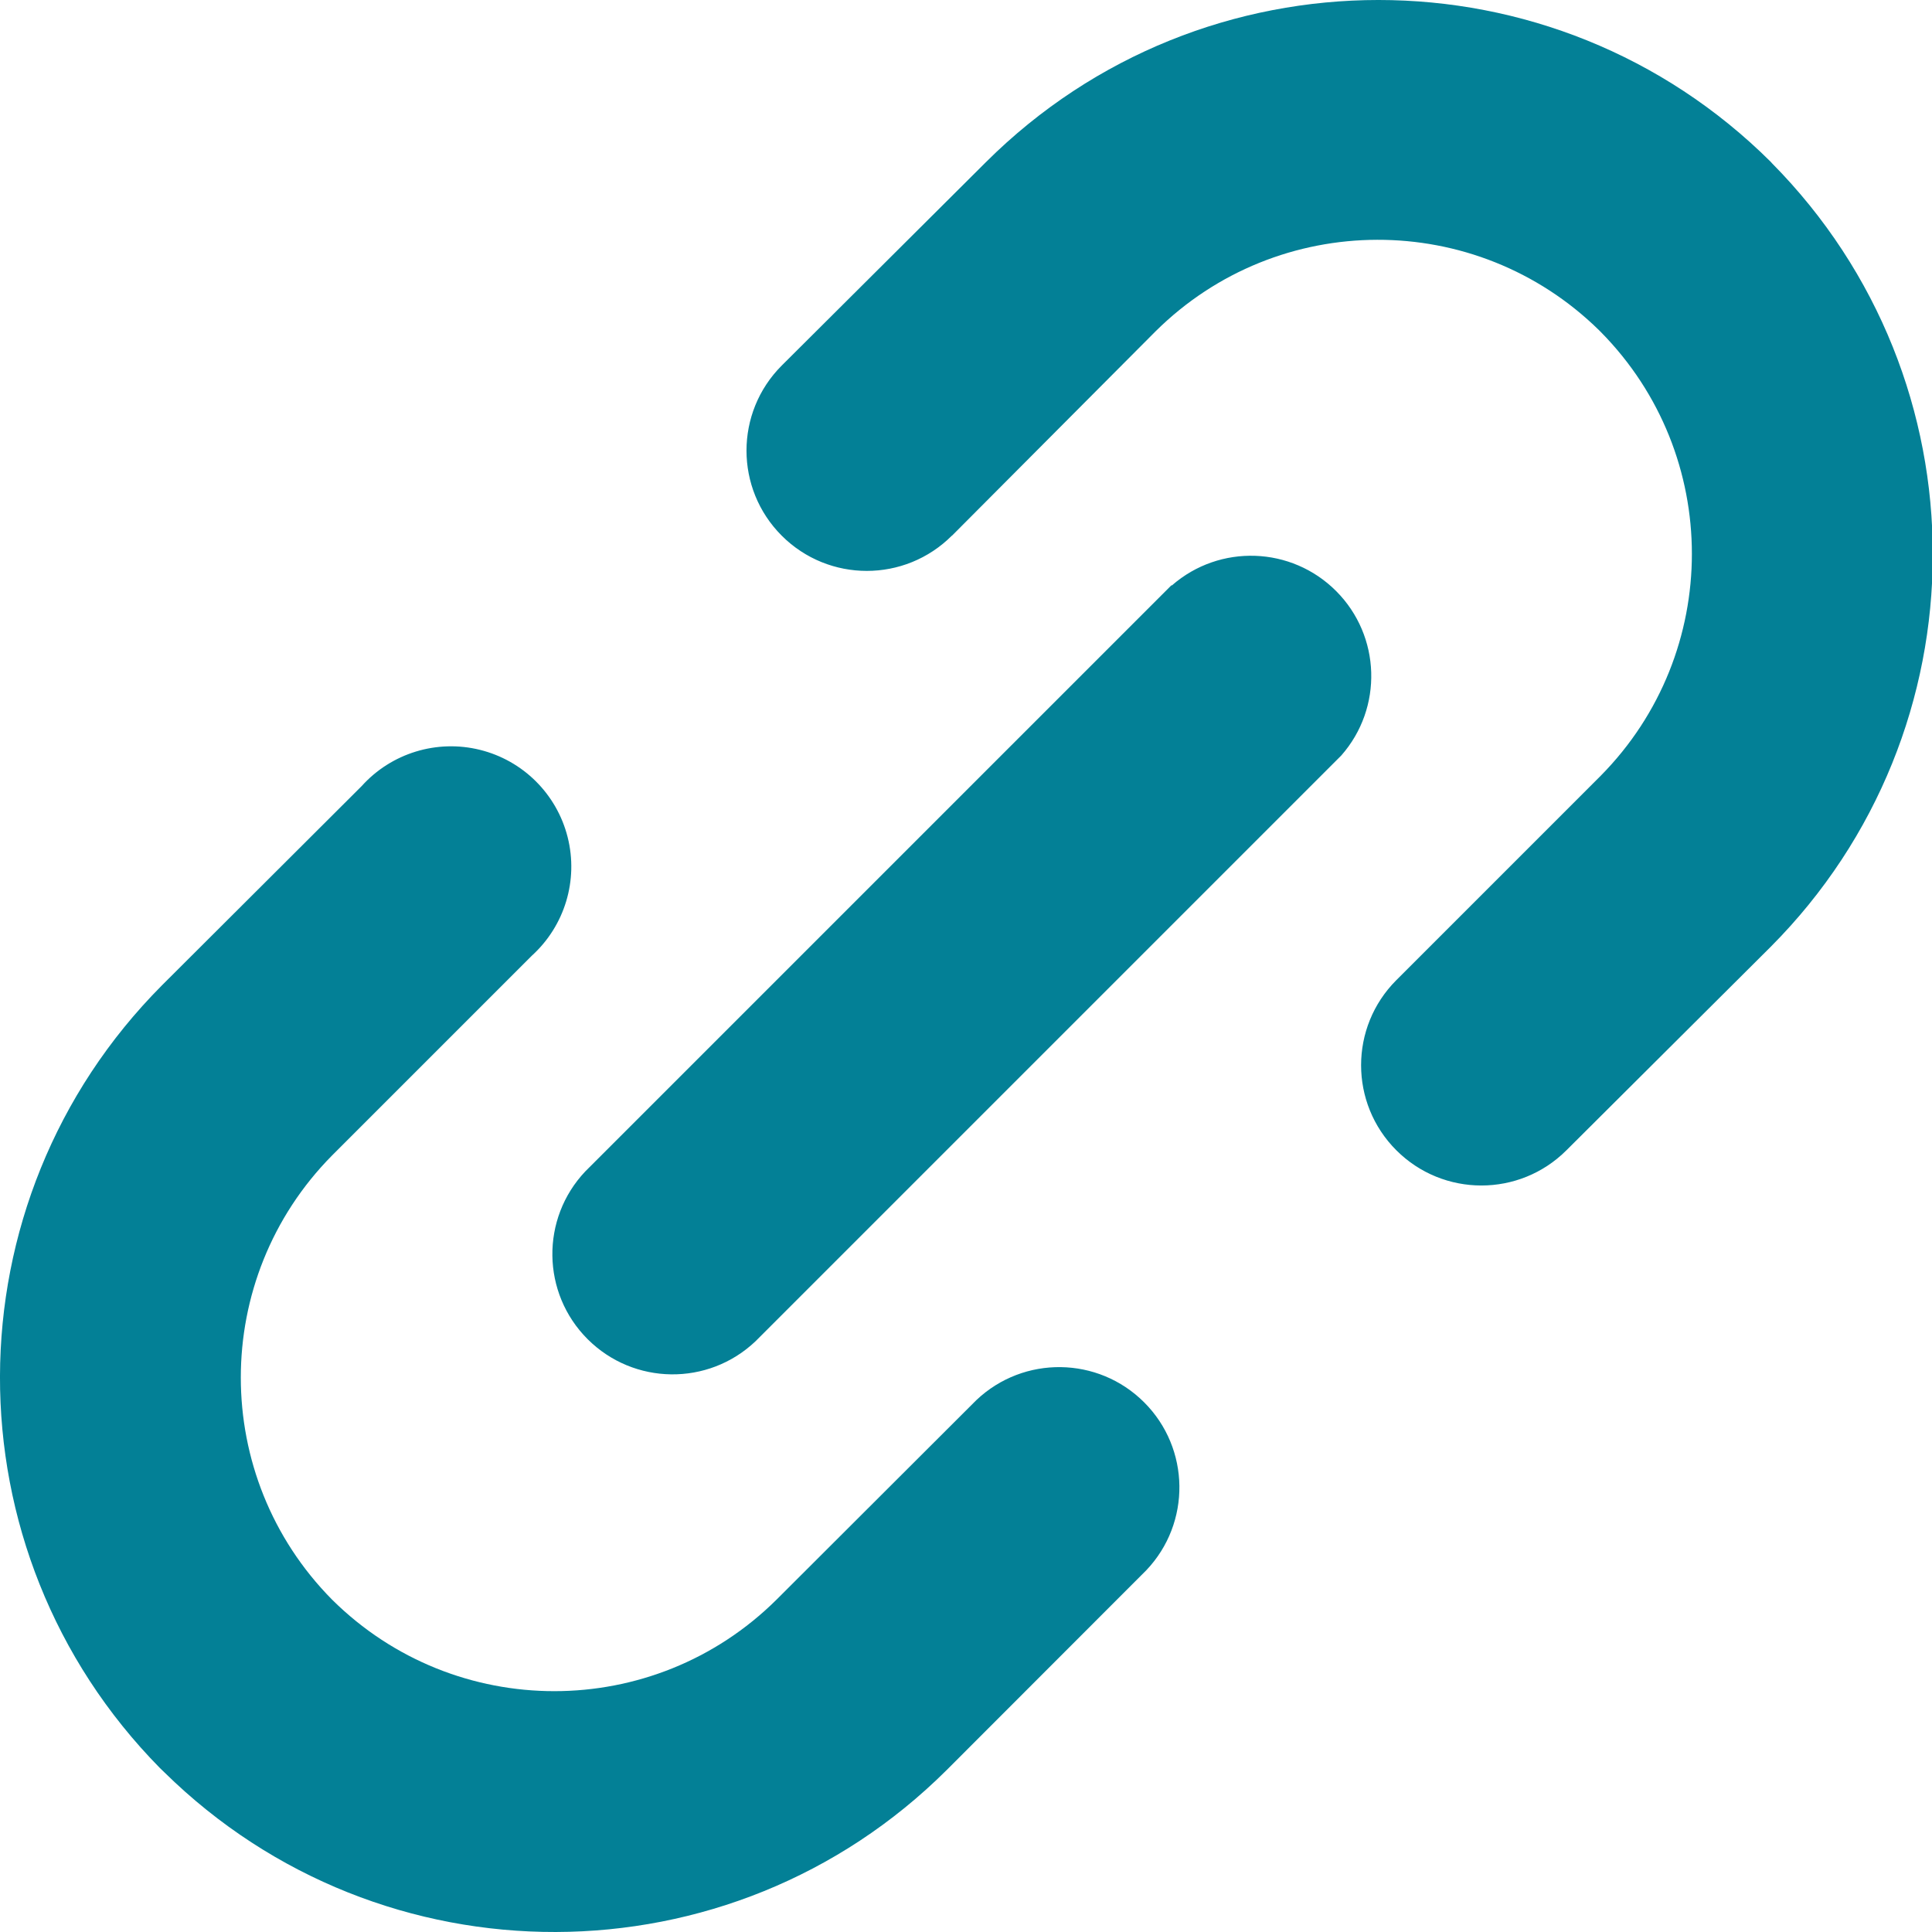
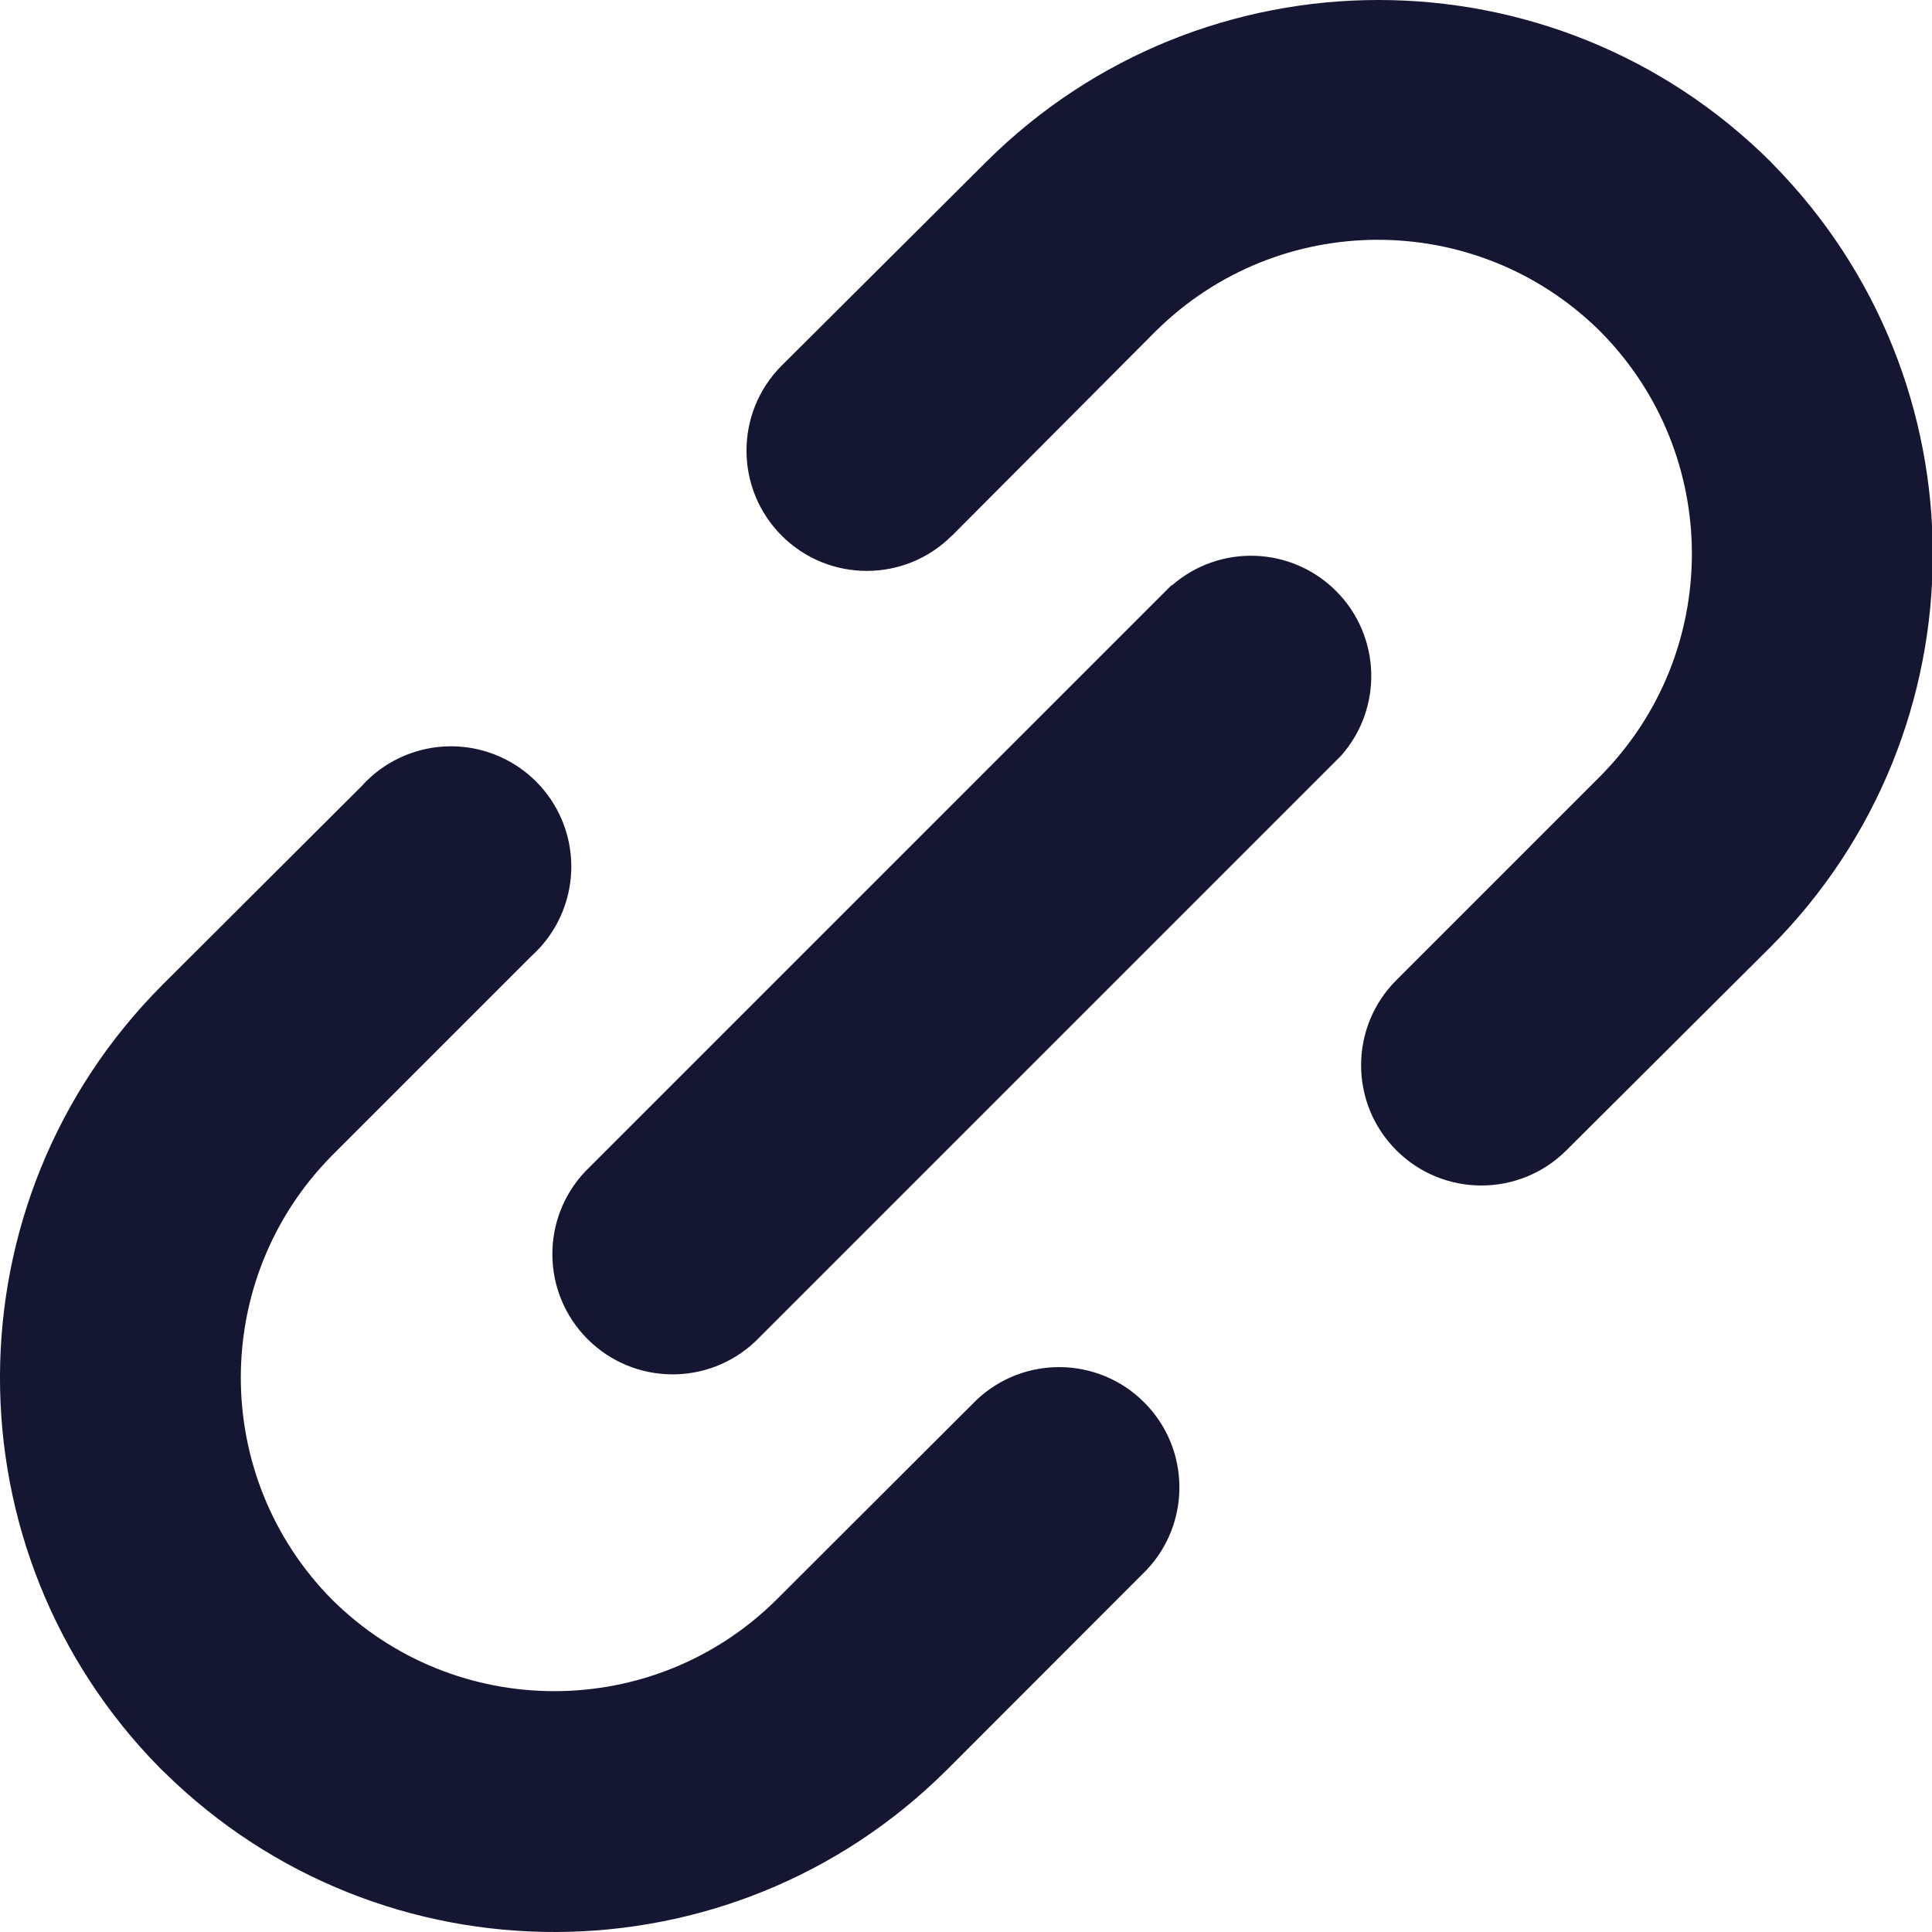
<svg xmlns="http://www.w3.org/2000/svg" id="Layer_1" data-name="Layer 1" viewBox="0 0 122.88 122.88">
-   <path d="M60.54,34.07A7.65,7.65,0,0,1,49.72,23.25l13-12.95a35.38,35.38,0,0,1,49.91,0l.07.08a35.37,35.37,0,0,1-.07,49.83l-13,12.95A7.65,7.65,0,0,1,88.81,62.34l13-13a20.08,20.08,0,0,0,0-28.23l-.11-.11a20.08,20.08,0,0,0-28.2.07l-12.95,13Zm14,3.16A7.65,7.65,0,0,1,85.31,48.05L48.05,85.31A7.65,7.65,0,0,1,37.23,74.5L74.5,37.23ZM62.1,89.05A7.65,7.65,0,0,1,72.91,99.87l-12.7,12.71a35.37,35.37,0,0,1-49.76.14l-.28-.27a35.38,35.38,0,0,1,.13-49.78L23,50A7.65,7.65,0,1,1,33.83,60.78L21.12,73.49a20.09,20.09,0,0,0,0,28.25l0,0a20.07,20.07,0,0,0,28.27,0L62.1,89.05Z" fill="#038096" />
+   <path d="M60.54,34.07A7.65,7.65,0,0,1,49.72,23.25l13-12.95a35.38,35.38,0,0,1,49.91,0l.07.08a35.37,35.37,0,0,1-.07,49.83l-13,12.95A7.65,7.65,0,0,1,88.81,62.34l13-13a20.08,20.08,0,0,0,0-28.23l-.11-.11a20.08,20.08,0,0,0-28.2.07l-12.95,13Zm14,3.16A7.65,7.65,0,0,1,85.31,48.05L48.05,85.31A7.65,7.65,0,0,1,37.23,74.5L74.5,37.23ZM62.1,89.05A7.65,7.65,0,0,1,72.91,99.87l-12.7,12.71a35.37,35.37,0,0,1-49.76.14l-.28-.27a35.38,35.38,0,0,1,.13-49.78L23,50A7.65,7.65,0,1,1,33.83,60.78L21.12,73.49a20.09,20.09,0,0,0,0,28.25l0,0a20.07,20.07,0,0,0,28.27,0L62.1,89.05Z" fill="#151632" />
</svg>
